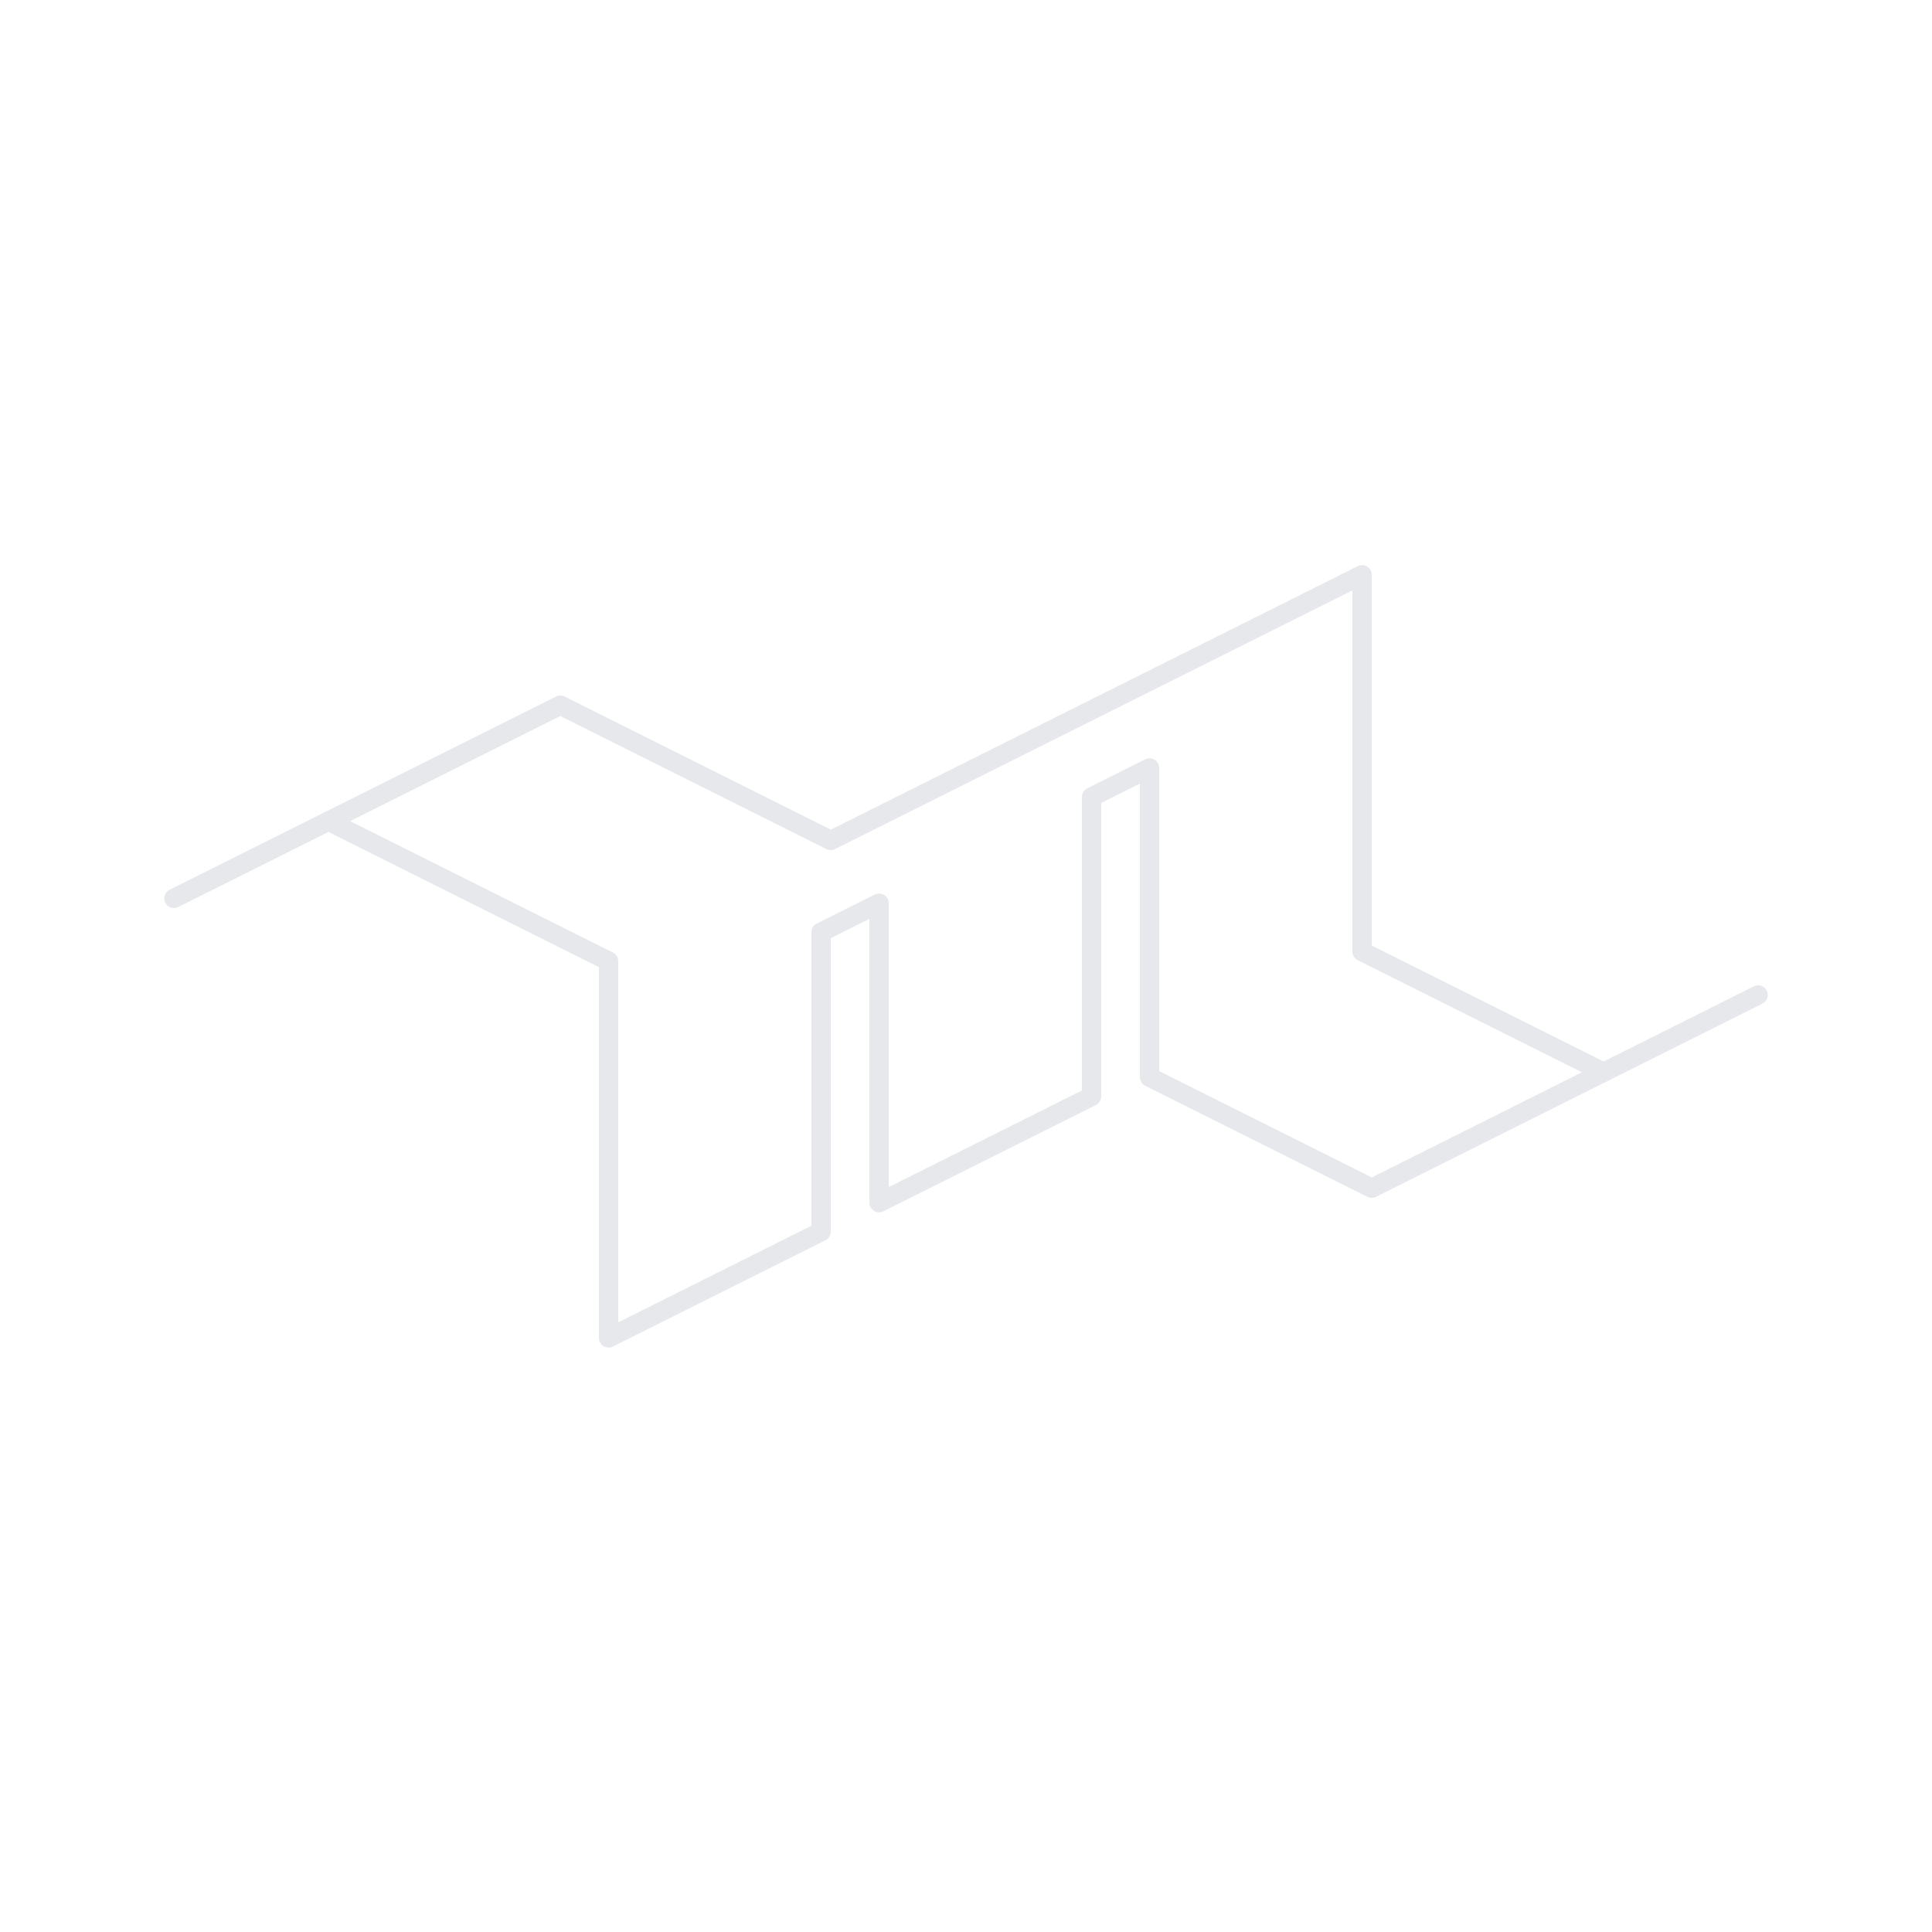
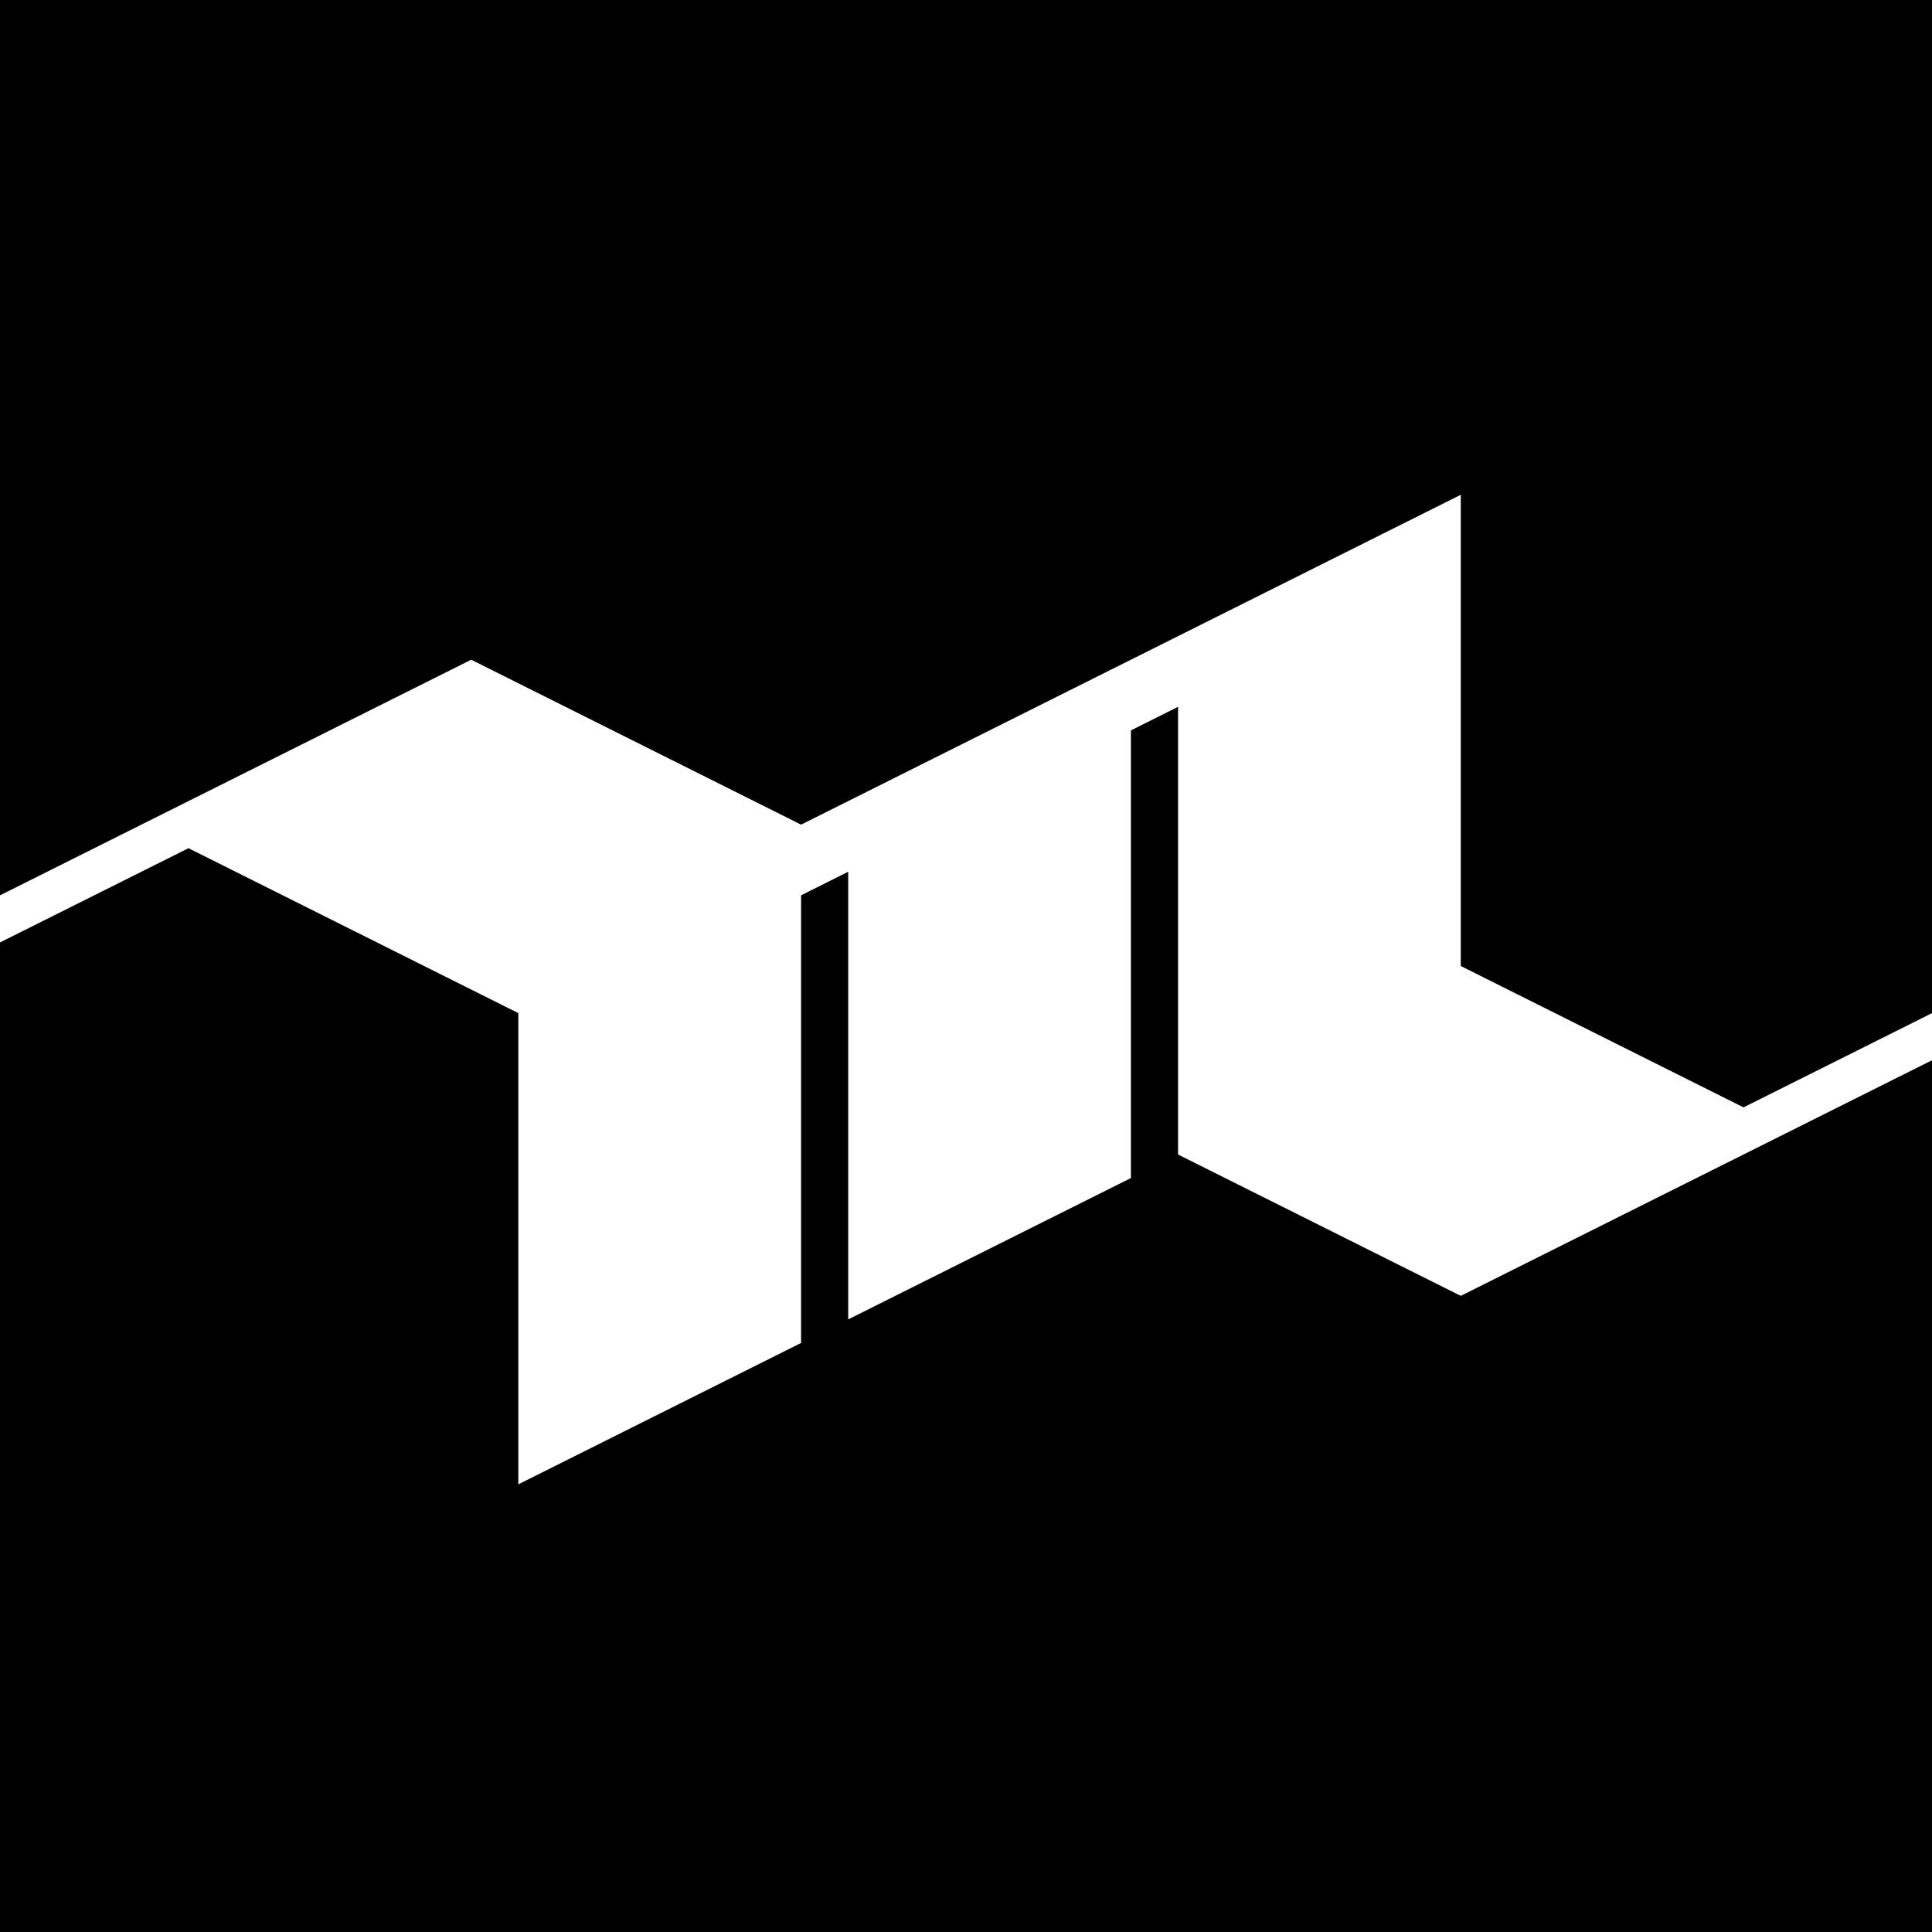
- <svg xmlns="http://www.w3.org/2000/svg" width="100" height="100" id="svg2" version="1.1">
+ <svg xmlns="http://www.w3.org/2000/svg" width="82" height="82" id="svg2" version="1.1">
  <defs id="defs4" />
-   <g id="layer1" transform="translate(337.8438,-1002.375)">
-     <path id="path3416" style="fill:none;fill-rule:evenodd;stroke:#e6e8eb;stroke-width:1;stroke-linecap:round;stroke-linejoin:round;stroke-miterlimit:4;stroke-dasharray:none;stroke-opacity:1" d="m -328.844,1048.875 20,-10 14,7 27.5,-13.75 0,19.5 12.5,6.25" />
-     <path id="path3429" style="fill:none;fill-rule:evenodd;stroke:#e6e8eb;stroke-width:1;stroke-linecap:round;stroke-linejoin:round;stroke-miterlimit:4;stroke-dasharray:none;stroke-opacity:1" d="m -320.844,1044.875 14.5,7.25 0,19.5 11,-5.5 0,-15.5 3,-1.5 0,15.5 11,-5.5 0,-15.5 3,-1.5 0,16 11.5,5.75 20,-10" />
+   <g id="layer1" transform="translate(337.8438,-1020.375)">
+     <path style="color:#000000;display:inline;overflow:visible;visibility:visible;opacity:1;fill:#000000;fill-opacity:1;fill-rule:evenodd;stroke:none;stroke-width:4;stroke-linecap:butt;stroke-linejoin:miter;stroke-miterlimit:4;stroke-dasharray:none;stroke-dashoffset:0;stroke-opacity:1;marker:none;enable-background:accumulate" d="m 0,0 0,38 20,-10 14,7 28,-14 0,20 12,6 8,-4 0,-43 z m 50,30 -2,1 0,19 -12,6 0,-19 -2,1 0,19 L 22,63 22,43 8,36 0,40 0,82 82,82 82,45 62,55 50,49 Z" transform="translate(-337.8438,1020.375)" id="rect4159" />
  </g>
</svg>
